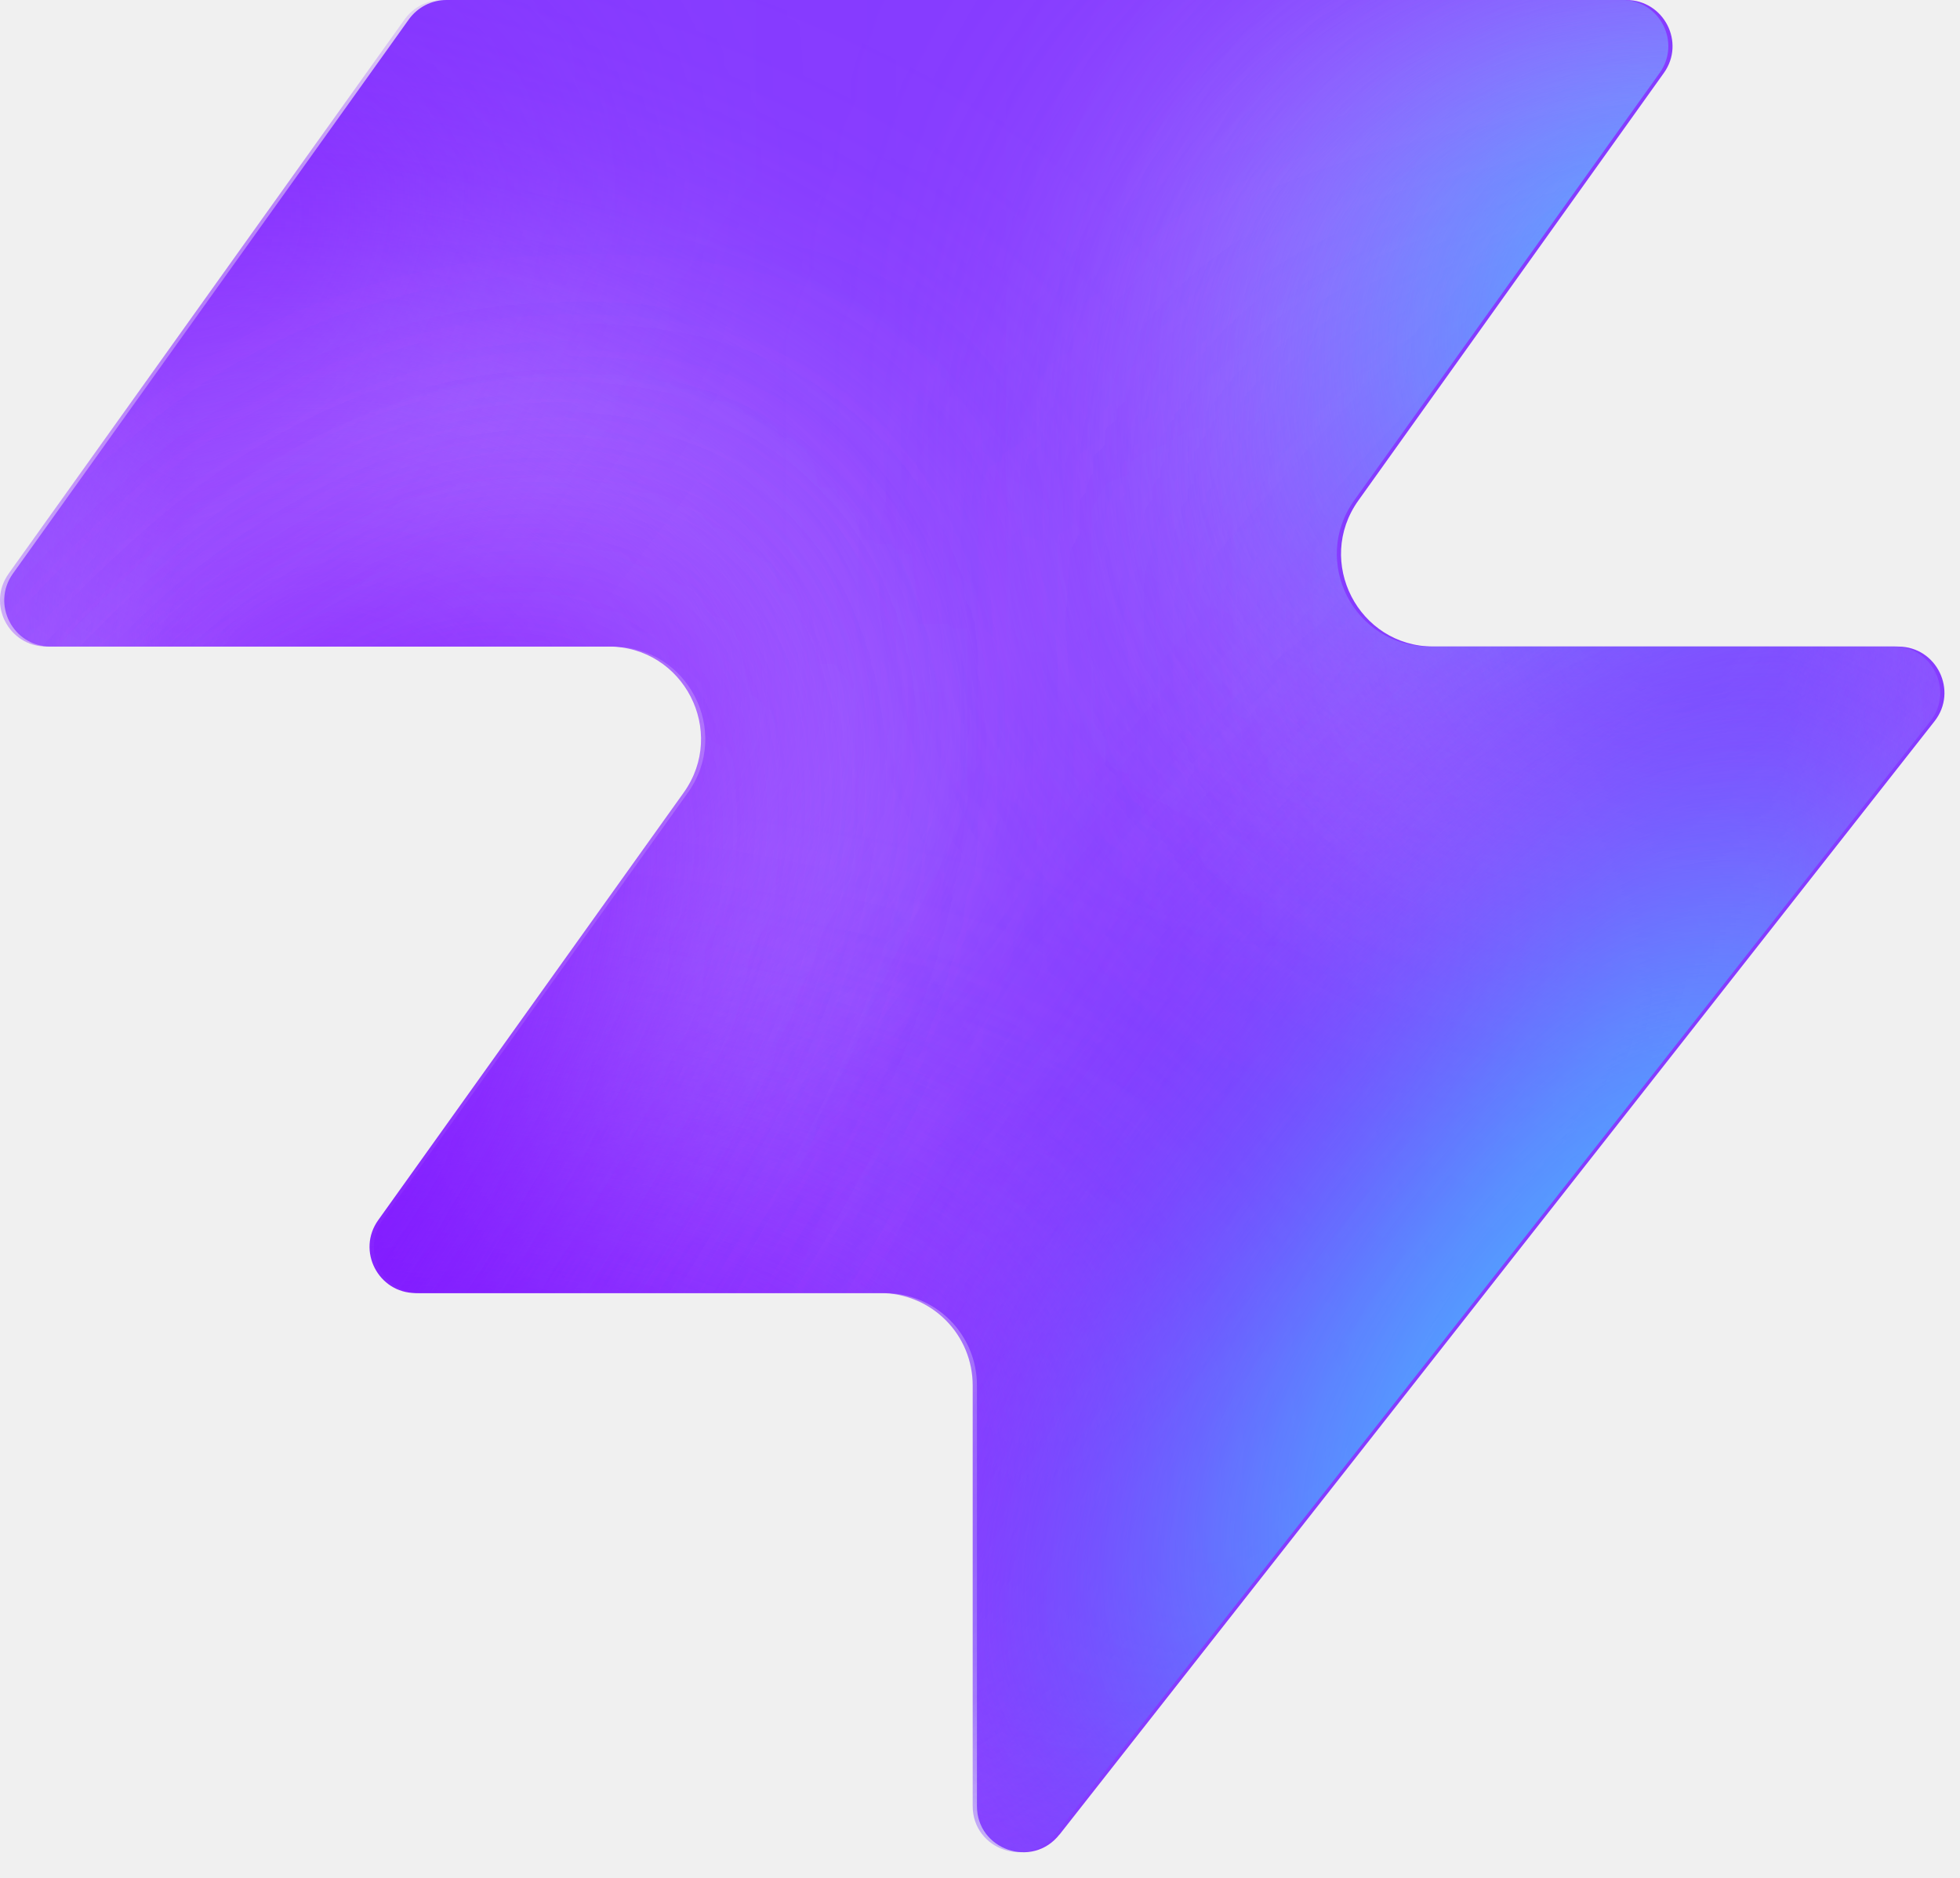
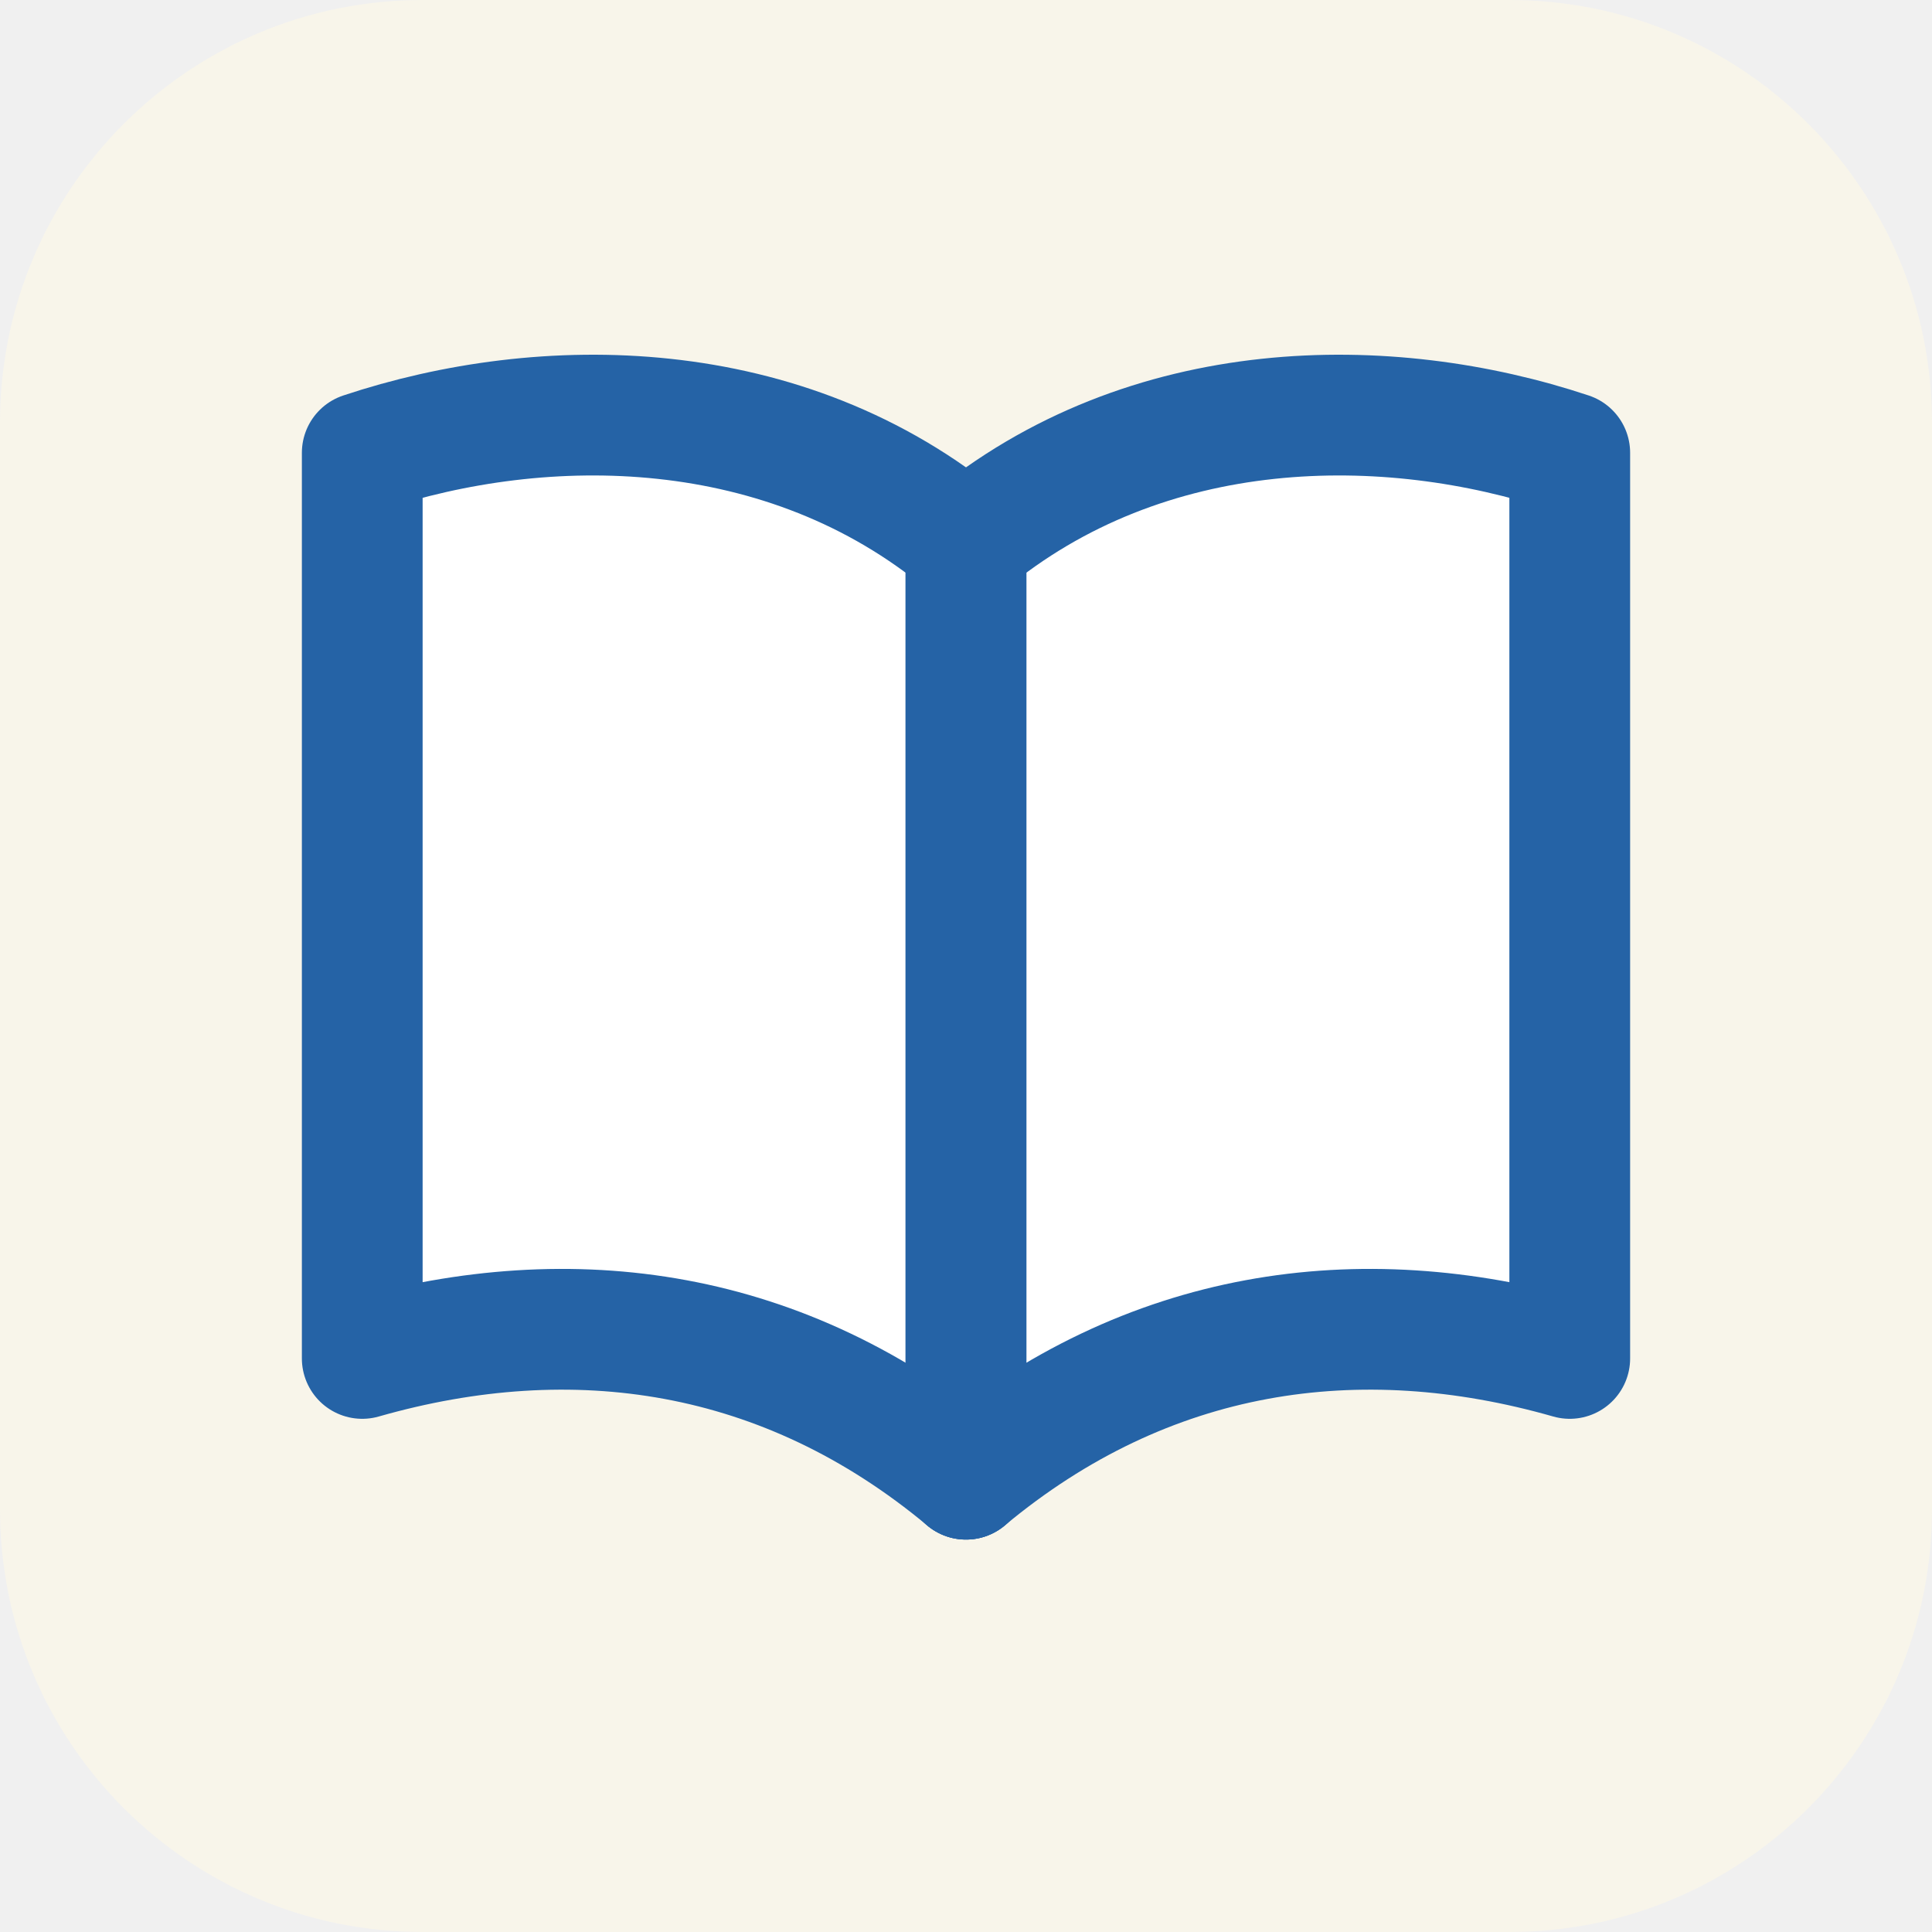
- <svg xmlns="http://www.w3.org/2000/svg" width="48" height="46" fill="none" viewBox="0 0 48 46">
-   <path fill="#863bff" d="M25.946 44.938c-.664.845-2.021.375-2.021-.698V33.937a2.26 2.26 0 0 0-2.262-2.262H10.287c-.92 0-1.456-1.04-.92-1.788l7.48-10.471c1.07-1.497 0-3.578-1.842-3.578H1.237c-.92 0-1.456-1.04-.92-1.788L10.013.474c.214-.297.556-.474.92-.474h28.894c.92 0 1.456 1.04.92 1.788l-7.48 10.471c-1.07 1.498 0 3.579 1.842 3.579h11.377c.943 0 1.473 1.088.89 1.83L25.947 44.94z" style="fill:#863bff;fill:color(display-p3 .525 .23 1);fill-opacity:1" />
-   <mask id="a" width="48" height="46" x="0" y="0" maskUnits="userSpaceOnUse" style="mask-type:alpha">
-     <path fill="#000" d="M25.842 44.938c-.664.844-2.021.375-2.021-.698V33.937a2.26 2.26 0 0 0-2.262-2.262H10.183c-.92 0-1.456-1.04-.92-1.788l7.48-10.471c1.07-1.498 0-3.579-1.842-3.579H1.133c-.92 0-1.456-1.04-.92-1.787L9.91.473c.214-.297.556-.474.92-.474h28.894c.92 0 1.456 1.04.92 1.788l-7.48 10.471c-1.07 1.498 0 3.578 1.842 3.578h11.377c.943 0 1.473 1.088.89 1.832L25.843 44.94z" style="fill:#000;fill-opacity:1" />
-   </mask>
-   <g mask="url(#a)">
-     <g filter="url(#b)">
-       <ellipse cx="5.508" cy="14.704" fill="#ede6ff" rx="5.508" ry="14.704" style="fill:#ede6ff;fill:color(display-p3 .927 .903 1);fill-opacity:1" transform="matrix(.00324 1 1 -.00324 -4.47 31.516)" />
-     </g>
-     <g filter="url(#c)">
-       <ellipse cx="10.399" cy="29.851" fill="#ede6ff" rx="10.399" ry="29.851" style="fill:#ede6ff;fill:color(display-p3 .927 .903 1);fill-opacity:1" transform="matrix(.00324 1 1 -.00324 -39.328 7.883)" />
-     </g>
-     <g filter="url(#d)">
-       <ellipse cx="5.508" cy="30.487" fill="#7e14ff" rx="5.508" ry="30.487" style="fill:#7e14ff;fill:color(display-p3 .492 .077 1);fill-opacity:1" transform="rotate(89.814 -25.913 -14.639)scale(1 -1)" />
-     </g>
-     <g filter="url(#e)">
-       <ellipse cx="5.508" cy="30.599" fill="#7e14ff" rx="5.508" ry="30.599" style="fill:#7e14ff;fill:color(display-p3 .492 .077 1);fill-opacity:1" transform="rotate(89.814 -32.644 -3.334)scale(1 -1)" />
-     </g>
-     <g filter="url(#f)">
-       <ellipse cx="5.508" cy="30.599" fill="#7e14ff" rx="5.508" ry="30.599" style="fill:#7e14ff;fill:color(display-p3 .492 .077 1);fill-opacity:1" transform="matrix(.00324 1 1 -.00324 -34.34 30.47)" />
-     </g>
-     <g filter="url(#g)">
-       <ellipse cx="14.072" cy="22.078" fill="#ede6ff" rx="14.072" ry="22.078" style="fill:#ede6ff;fill:color(display-p3 .927 .903 1);fill-opacity:1" transform="rotate(93.35 24.506 48.493)scale(-1 1)" />
-     </g>
-     <g filter="url(#h)">
-       <ellipse cx="3.47" cy="21.501" fill="#7e14ff" rx="3.47" ry="21.501" style="fill:#7e14ff;fill:color(display-p3 .492 .077 1);fill-opacity:1" transform="rotate(89.009 28.708 47.59)scale(-1 1)" />
-     </g>
-     <g filter="url(#i)">
-       <ellipse cx="3.47" cy="21.501" fill="#7e14ff" rx="3.47" ry="21.501" style="fill:#7e14ff;fill:color(display-p3 .492 .077 1);fill-opacity:1" transform="rotate(89.009 28.708 47.59)scale(-1 1)" />
-     </g>
-     <g filter="url(#j)">
-       <ellipse cx=".387" cy="8.972" fill="#7e14ff" rx="4.407" ry="29.108" style="fill:#7e14ff;fill:color(display-p3 .492 .077 1);fill-opacity:1" transform="rotate(39.51 .387 8.972)" />
-     </g>
-     <g filter="url(#k)">
-       <ellipse cx="47.523" cy="-6.092" fill="#7e14ff" rx="4.407" ry="29.108" style="fill:#7e14ff;fill:color(display-p3 .492 .077 1);fill-opacity:1" transform="rotate(37.892 47.523 -6.092)" />
-     </g>
-     <g filter="url(#l)">
-       <ellipse cx="41.412" cy="6.333" fill="#47bfff" rx="5.971" ry="9.665" style="fill:#47bfff;fill:color(display-p3 .28 .748 1);fill-opacity:1" transform="rotate(37.892 41.412 6.333)" />
-     </g>
-     <g filter="url(#m)">
-       <ellipse cx="-1.879" cy="38.332" fill="#7e14ff" rx="4.407" ry="29.108" style="fill:#7e14ff;fill:color(display-p3 .492 .077 1);fill-opacity:1" transform="rotate(37.892 -1.88 38.332)" />
-     </g>
-     <g filter="url(#n)">
-       <ellipse cx="-1.879" cy="38.332" fill="#7e14ff" rx="4.407" ry="29.108" style="fill:#7e14ff;fill:color(display-p3 .492 .077 1);fill-opacity:1" transform="rotate(37.892 -1.88 38.332)" />
-     </g>
-     <g filter="url(#o)">
-       <ellipse cx="35.651" cy="29.907" fill="#7e14ff" rx="4.407" ry="29.108" style="fill:#7e14ff;fill:color(display-p3 .492 .077 1);fill-opacity:1" transform="rotate(37.892 35.651 29.907)" />
-     </g>
-     <g filter="url(#p)">
-       <ellipse cx="38.418" cy="32.4" fill="#47bfff" rx="5.971" ry="15.297" style="fill:#47bfff;fill:color(display-p3 .28 .748 1);fill-opacity:1" transform="rotate(37.892 38.418 32.4)" />
-     </g>
-   </g>
-   <defs>
-     <filter id="b" width="60.045" height="41.654" x="-19.77" y="16.149" color-interpolation-filters="sRGB" filterUnits="userSpaceOnUse">
-       <feFlood flood-opacity="0" result="BackgroundImageFix" />
-       <feBlend in="SourceGraphic" in2="BackgroundImageFix" result="shape" />
-       <feGaussianBlur result="effect1_foregroundBlur_2002_17158" stdDeviation="7.659" />
-     </filter>
-     <filter id="c" width="90.34" height="51.437" x="-54.613" y="-7.533" color-interpolation-filters="sRGB" filterUnits="userSpaceOnUse">
-       <feFlood flood-opacity="0" result="BackgroundImageFix" />
-       <feBlend in="SourceGraphic" in2="BackgroundImageFix" result="shape" />
-       <feGaussianBlur result="effect1_foregroundBlur_2002_17158" stdDeviation="7.659" />
-     </filter>
-     <filter id="d" width="79.355" height="29.4" x="-49.64" y="2.03" color-interpolation-filters="sRGB" filterUnits="userSpaceOnUse">
-       <feFlood flood-opacity="0" result="BackgroundImageFix" />
-       <feBlend in="SourceGraphic" in2="BackgroundImageFix" result="shape" />
-       <feGaussianBlur result="effect1_foregroundBlur_2002_17158" stdDeviation="4.596" />
-     </filter>
-     <filter id="e" width="79.579" height="29.4" x="-45.045" y="20.029" color-interpolation-filters="sRGB" filterUnits="userSpaceOnUse">
-       <feFlood flood-opacity="0" result="BackgroundImageFix" />
-       <feBlend in="SourceGraphic" in2="BackgroundImageFix" result="shape" />
-       <feGaussianBlur result="effect1_foregroundBlur_2002_17158" stdDeviation="4.596" />
-     </filter>
-     <filter id="f" width="79.579" height="29.4" x="-43.513" y="21.178" color-interpolation-filters="sRGB" filterUnits="userSpaceOnUse">
-       <feFlood flood-opacity="0" result="BackgroundImageFix" />
-       <feBlend in="SourceGraphic" in2="BackgroundImageFix" result="shape" />
-       <feGaussianBlur result="effect1_foregroundBlur_2002_17158" stdDeviation="4.596" />
-     </filter>
-     <filter id="g" width="74.749" height="58.852" x="15.756" y="-17.901" color-interpolation-filters="sRGB" filterUnits="userSpaceOnUse">
-       <feFlood flood-opacity="0" result="BackgroundImageFix" />
-       <feBlend in="SourceGraphic" in2="BackgroundImageFix" result="shape" />
-       <feGaussianBlur result="effect1_foregroundBlur_2002_17158" stdDeviation="7.659" />
-     </filter>
-     <filter id="h" width="61.377" height="25.362" x="23.548" y="2.284" color-interpolation-filters="sRGB" filterUnits="userSpaceOnUse">
-       <feFlood flood-opacity="0" result="BackgroundImageFix" />
-       <feBlend in="SourceGraphic" in2="BackgroundImageFix" result="shape" />
-       <feGaussianBlur result="effect1_foregroundBlur_2002_17158" stdDeviation="4.596" />
-     </filter>
-     <filter id="i" width="61.377" height="25.362" x="23.548" y="2.284" color-interpolation-filters="sRGB" filterUnits="userSpaceOnUse">
-       <feFlood flood-opacity="0" result="BackgroundImageFix" />
-       <feBlend in="SourceGraphic" in2="BackgroundImageFix" result="shape" />
-       <feGaussianBlur result="effect1_foregroundBlur_2002_17158" stdDeviation="4.596" />
-     </filter>
-     <filter id="j" width="56.045" height="63.649" x="-27.636" y="-22.853" color-interpolation-filters="sRGB" filterUnits="userSpaceOnUse">
-       <feFlood flood-opacity="0" result="BackgroundImageFix" />
-       <feBlend in="SourceGraphic" in2="BackgroundImageFix" result="shape" />
-       <feGaussianBlur result="effect1_foregroundBlur_2002_17158" stdDeviation="4.596" />
-     </filter>
-     <filter id="k" width="54.814" height="64.646" x="20.116" y="-38.415" color-interpolation-filters="sRGB" filterUnits="userSpaceOnUse">
-       <feFlood flood-opacity="0" result="BackgroundImageFix" />
-       <feBlend in="SourceGraphic" in2="BackgroundImageFix" result="shape" />
-       <feGaussianBlur result="effect1_foregroundBlur_2002_17158" stdDeviation="4.596" />
-     </filter>
-     <filter id="l" width="33.541" height="35.313" x="24.641" y="-11.323" color-interpolation-filters="sRGB" filterUnits="userSpaceOnUse">
-       <feFlood flood-opacity="0" result="BackgroundImageFix" />
-       <feBlend in="SourceGraphic" in2="BackgroundImageFix" result="shape" />
-       <feGaussianBlur result="effect1_foregroundBlur_2002_17158" stdDeviation="4.596" />
-     </filter>
-     <filter id="m" width="54.814" height="64.646" x="-29.286" y="6.009" color-interpolation-filters="sRGB" filterUnits="userSpaceOnUse">
-       <feFlood flood-opacity="0" result="BackgroundImageFix" />
-       <feBlend in="SourceGraphic" in2="BackgroundImageFix" result="shape" />
-       <feGaussianBlur result="effect1_foregroundBlur_2002_17158" stdDeviation="4.596" />
-     </filter>
-     <filter id="n" width="54.814" height="64.646" x="-29.286" y="6.009" color-interpolation-filters="sRGB" filterUnits="userSpaceOnUse">
-       <feFlood flood-opacity="0" result="BackgroundImageFix" />
-       <feBlend in="SourceGraphic" in2="BackgroundImageFix" result="shape" />
-       <feGaussianBlur result="effect1_foregroundBlur_2002_17158" stdDeviation="4.596" />
-     </filter>
-     <filter id="o" width="54.814" height="64.646" x="8.244" y="-2.416" color-interpolation-filters="sRGB" filterUnits="userSpaceOnUse">
-       <feFlood flood-opacity="0" result="BackgroundImageFix" />
-       <feBlend in="SourceGraphic" in2="BackgroundImageFix" result="shape" />
-       <feGaussianBlur result="effect1_foregroundBlur_2002_17158" stdDeviation="4.596" />
-     </filter>
-     <filter id="p" width="39.409" height="43.623" x="18.713" y="10.588" color-interpolation-filters="sRGB" filterUnits="userSpaceOnUse">
-       <feFlood flood-opacity="0" result="BackgroundImageFix" />
-       <feBlend in="SourceGraphic" in2="BackgroundImageFix" result="shape" />
-       <feGaussianBlur result="effect1_foregroundBlur_2002_17158" stdDeviation="4.596" />
-     </filter>
-   </defs>
+ <svg xmlns="http://www.w3.org/2000/svg" viewBox="0 0 64 64">
+   <rect width="64" height="64" rx="14" fill="#F8F5EA" />
+   <path d="M32 18C26 13 18 13 12 15V45C19 43 26 44 32 49V18Z" fill="white" stroke="#2563A6" stroke-width="4" stroke-linejoin="round" />
+   <path d="M32 18C38 13 46 13 52 15V45C45 43 38 44 32 49V18Z" fill="white" stroke="#2563A6" stroke-width="4" stroke-linejoin="round" />
+   <path d="M32 18V49" stroke="#2563A6" stroke-width="4" stroke-linecap="round" />
</svg>
